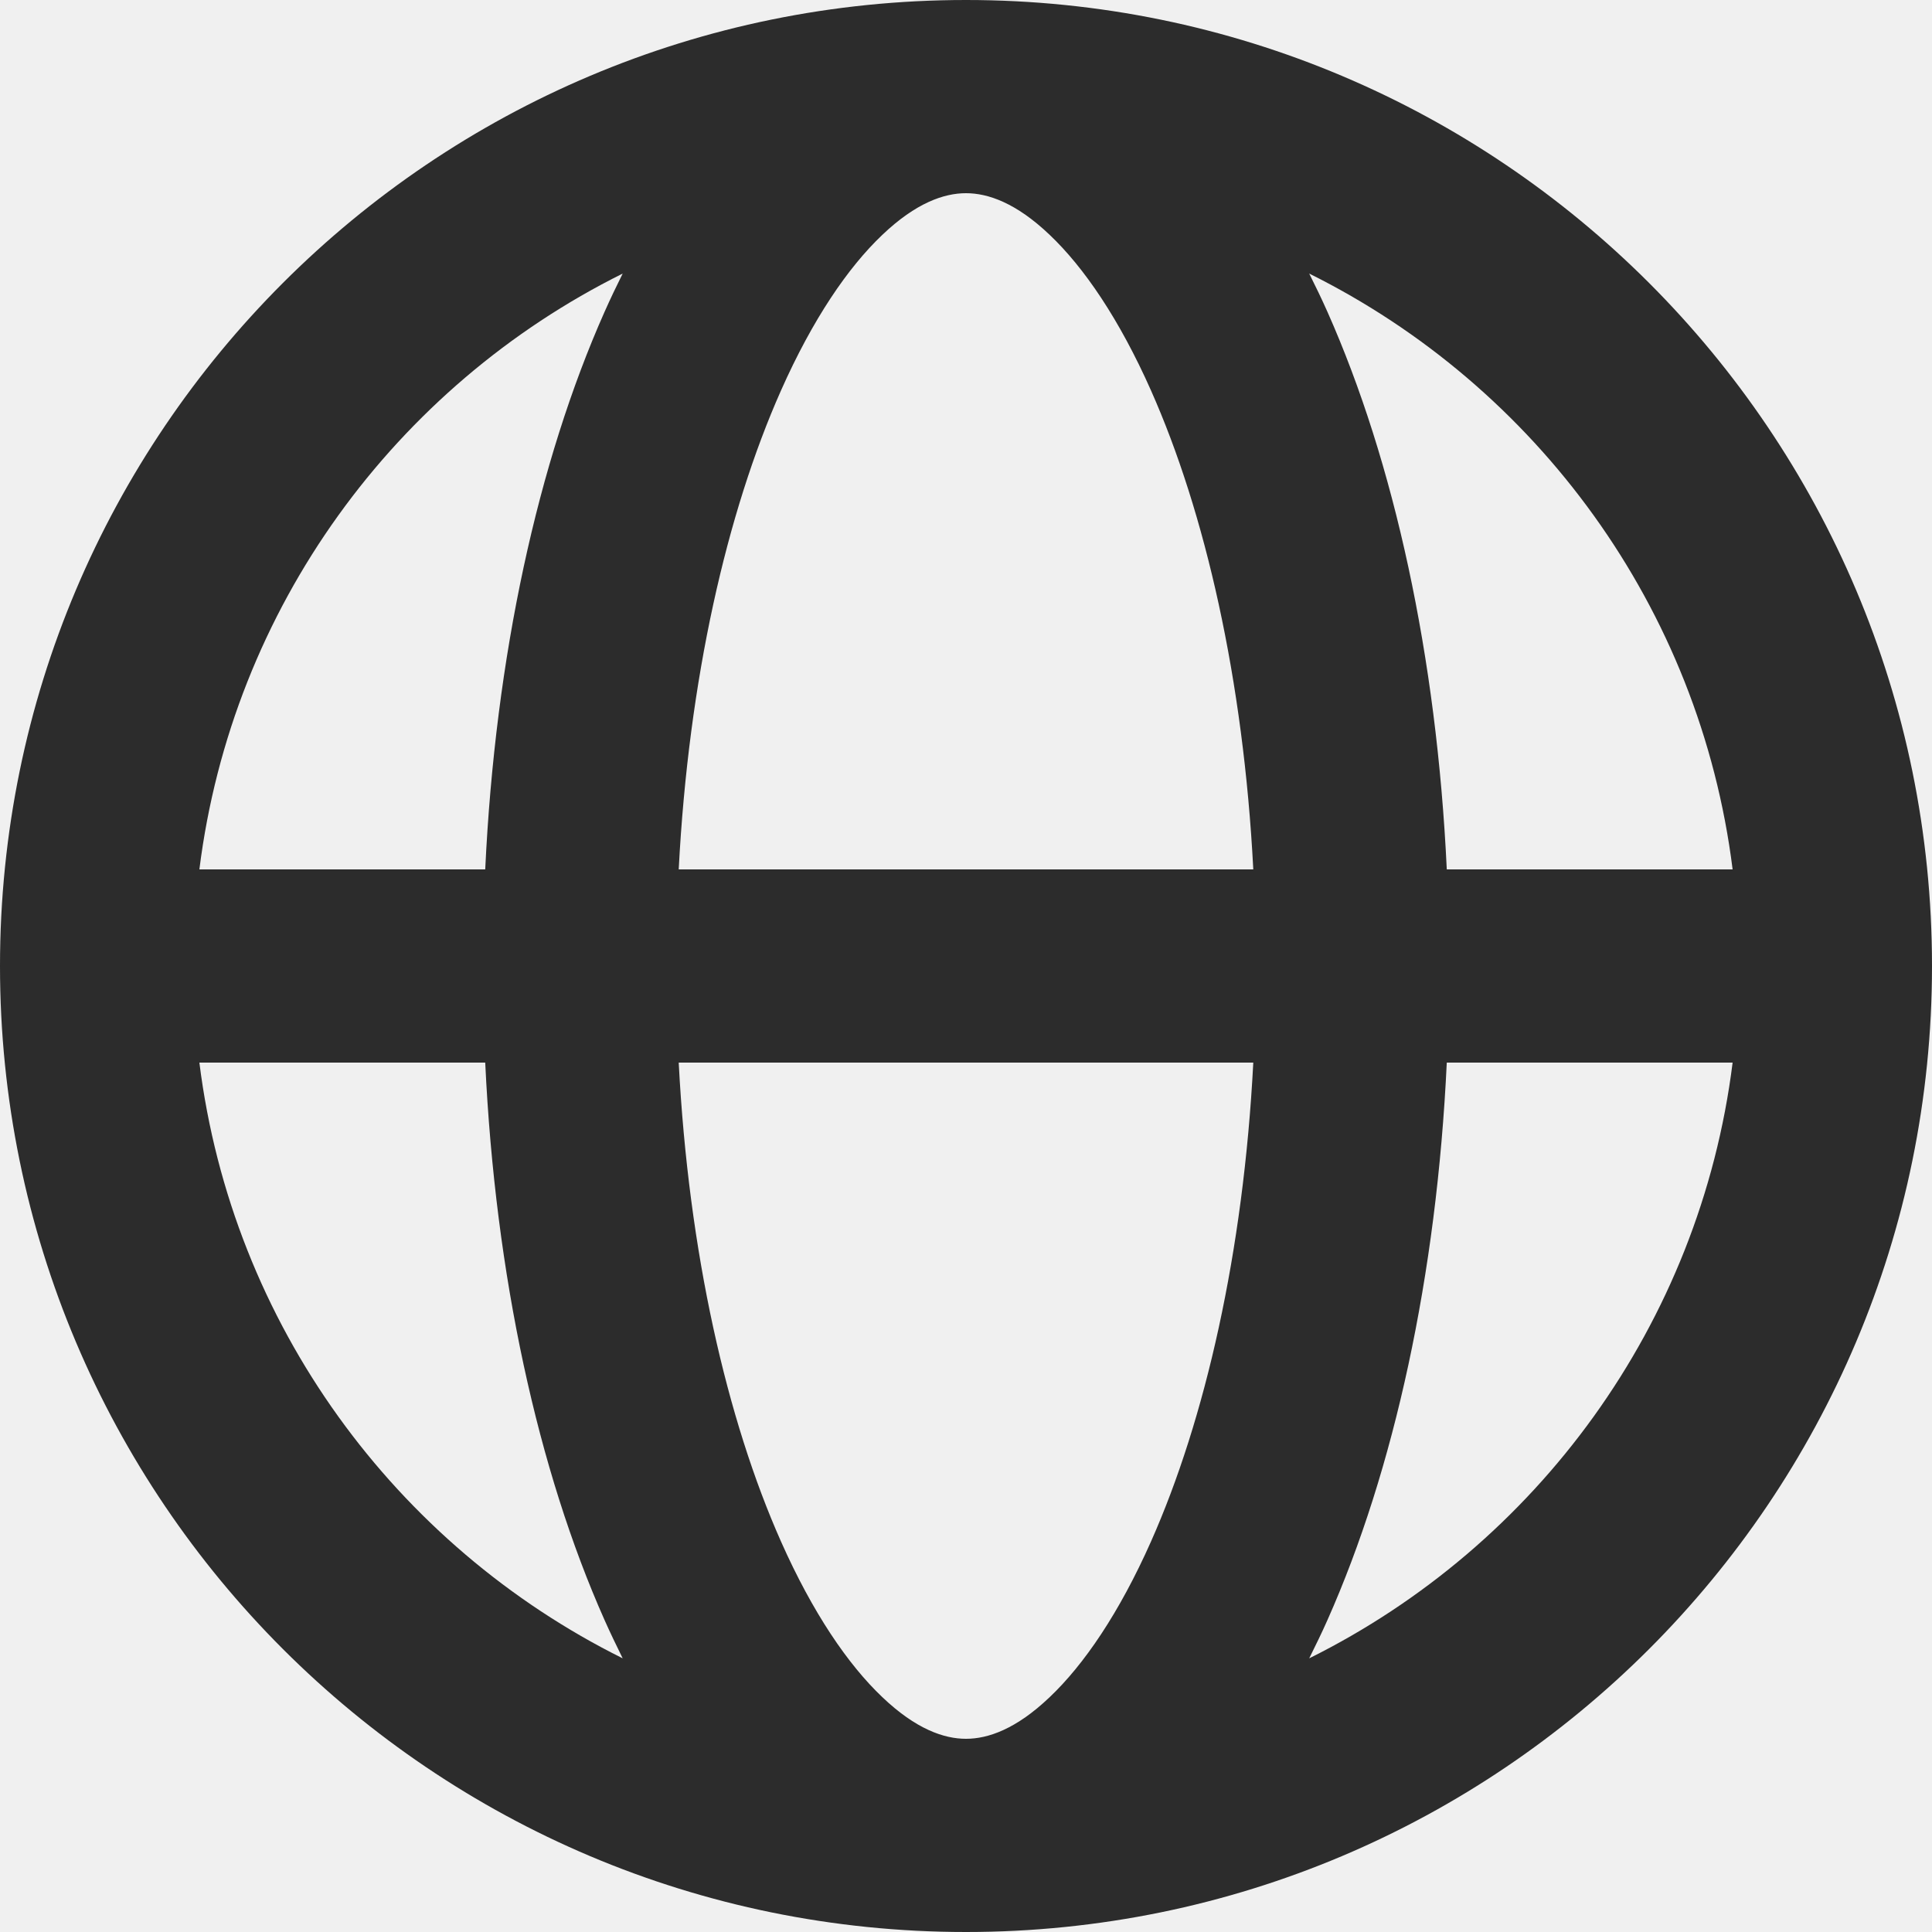
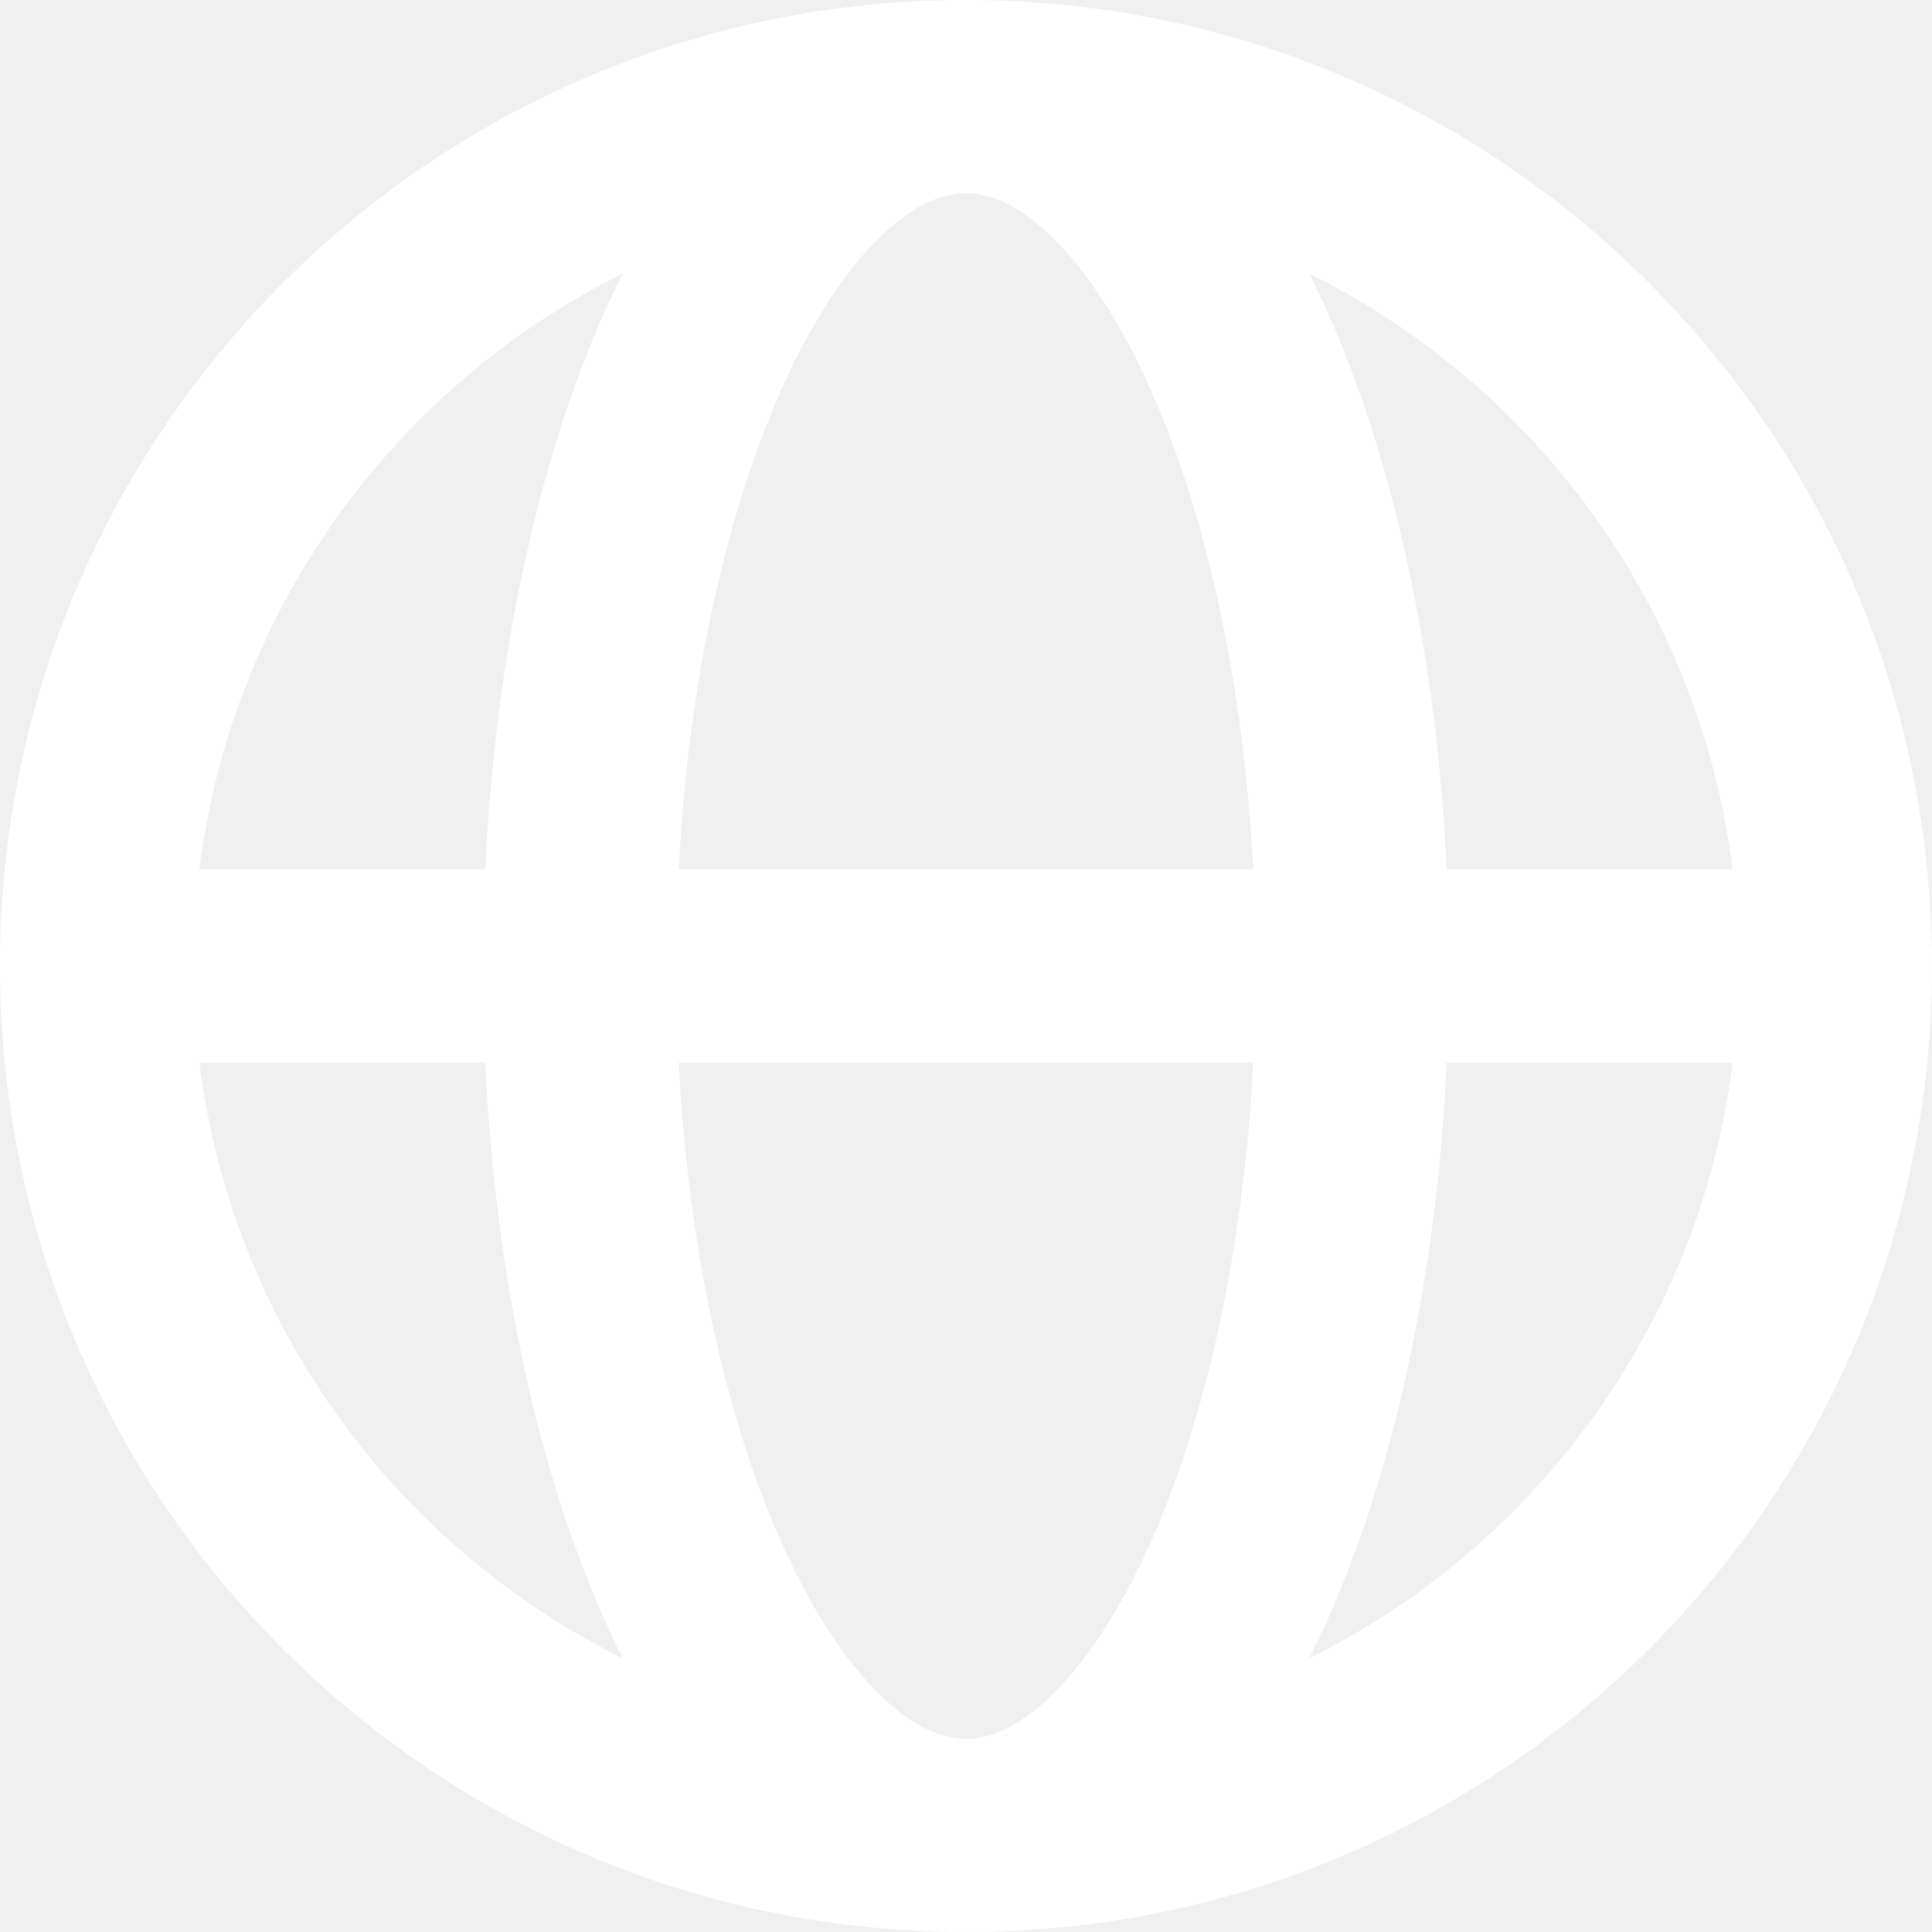
<svg xmlns="http://www.w3.org/2000/svg" width="20" height="20" viewBox="0 0 20 20" fill="none">
-   <path d="M10 0C15.523 0 20 4.477 20 10C20 15.523 15.523 20 10 20C4.477 20 0 15.523 0 10C0 4.477 4.477 0 10 0ZM7.026 11C7.128 12.966 7.524 14.695 8.085 15.958C8.413 16.696 8.778 17.231 9.133 17.568C9.482 17.901 9.773 18 10 18C10.227 18 10.518 17.901 10.867 17.568C11.222 17.231 11.587 16.696 11.915 15.958C12.476 14.695 12.872 12.966 12.974 11H7.026ZM2.064 11C2.403 13.711 4.096 15.999 6.446 17.167C6.382 17.037 6.318 16.905 6.258 16.77C5.568 15.219 5.127 13.204 5.023 11H2.064ZM14.977 11C14.873 13.204 14.432 15.219 13.742 16.77C13.682 16.906 13.617 17.037 13.553 17.167C15.904 15.999 17.597 13.711 17.936 11H14.977ZM13.553 2.832C13.618 2.962 13.682 3.094 13.742 3.229C14.432 4.782 14.873 6.796 14.977 9H17.936C17.597 6.288 15.904 4 13.553 2.832ZM10 2C9.773 2 9.482 2.099 9.133 2.432C8.778 2.769 8.413 3.304 8.085 4.042C7.524 5.305 7.128 7.033 7.026 9H12.974C12.872 7.033 12.476 5.305 11.915 4.042C11.587 3.304 11.222 2.769 10.867 2.432C10.518 2.099 10.227 2 10 2ZM6.446 2.832C4.096 4 2.403 6.289 2.064 9H5.023C5.127 6.796 5.568 4.782 6.258 3.229C6.318 3.094 6.381 2.962 6.446 2.832Z" fill="#2C2C2C" />
+   <path d="M10 0C15.523 0 20 4.477 20 10C20 15.523 15.523 20 10 20C4.477 20 0 15.523 0 10C0 4.477 4.477 0 10 0ZM7.026 11C7.128 12.966 7.524 14.695 8.085 15.958C8.413 16.696 8.778 17.231 9.133 17.568C9.482 17.901 9.773 18 10 18C10.227 18 10.518 17.901 10.867 17.568C11.222 17.231 11.587 16.696 11.915 15.958C12.476 14.695 12.872 12.966 12.974 11H7.026ZM2.064 11C2.403 13.711 4.096 15.999 6.446 17.167C6.382 17.037 6.318 16.905 6.258 16.77C5.568 15.219 5.127 13.204 5.023 11H2.064ZM14.977 11C14.873 13.204 14.432 15.219 13.742 16.77C13.682 16.906 13.617 17.037 13.553 17.167C15.904 15.999 17.597 13.711 17.936 11H14.977ZM13.553 2.832C13.618 2.962 13.682 3.094 13.742 3.229C14.432 4.782 14.873 6.796 14.977 9H17.936C17.597 6.288 15.904 4 13.553 2.832ZM10 2C9.773 2 9.482 2.099 9.133 2.432C8.778 2.769 8.413 3.304 8.085 4.042C7.524 5.305 7.128 7.033 7.026 9H12.974C12.872 7.033 12.476 5.305 11.915 4.042C11.587 3.304 11.222 2.769 10.867 2.432C10.518 2.099 10.227 2 10 2ZM6.446 2.832C4.096 4 2.403 6.289 2.064 9H5.023C5.127 6.796 5.568 4.782 6.258 3.229C6.318 3.094 6.381 2.962 6.446 2.832Z" fill="white" />
</svg>
